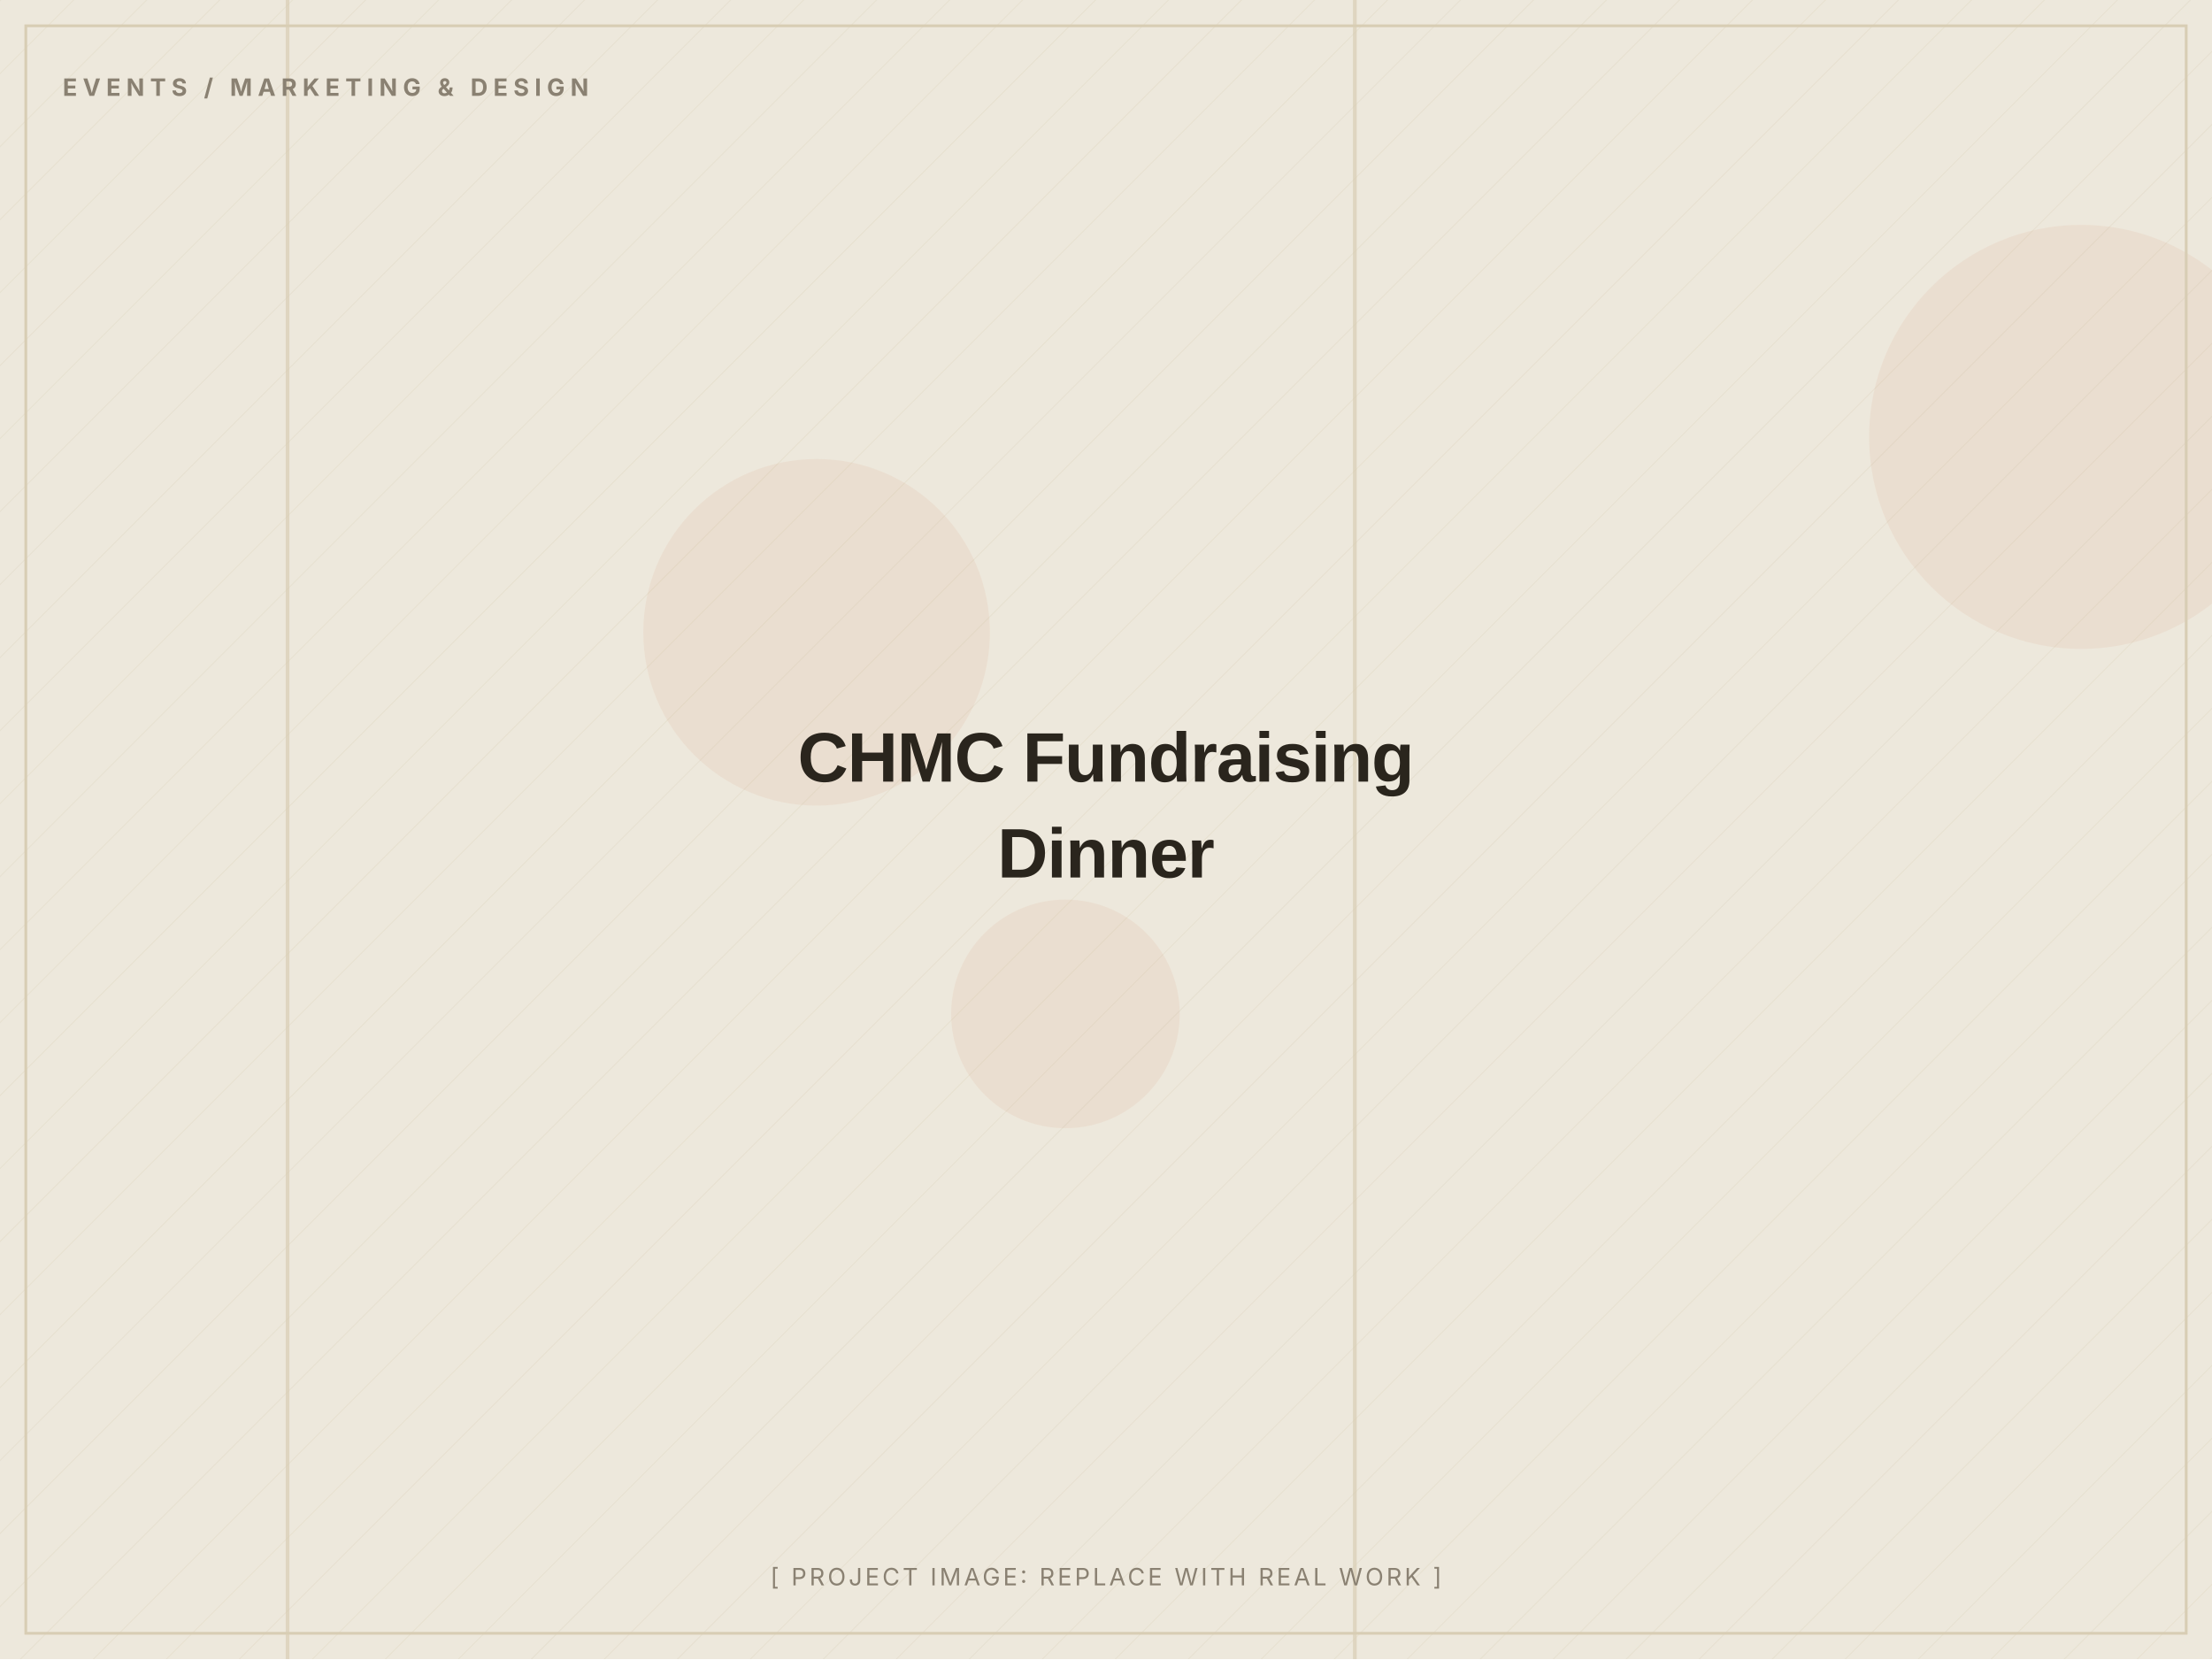
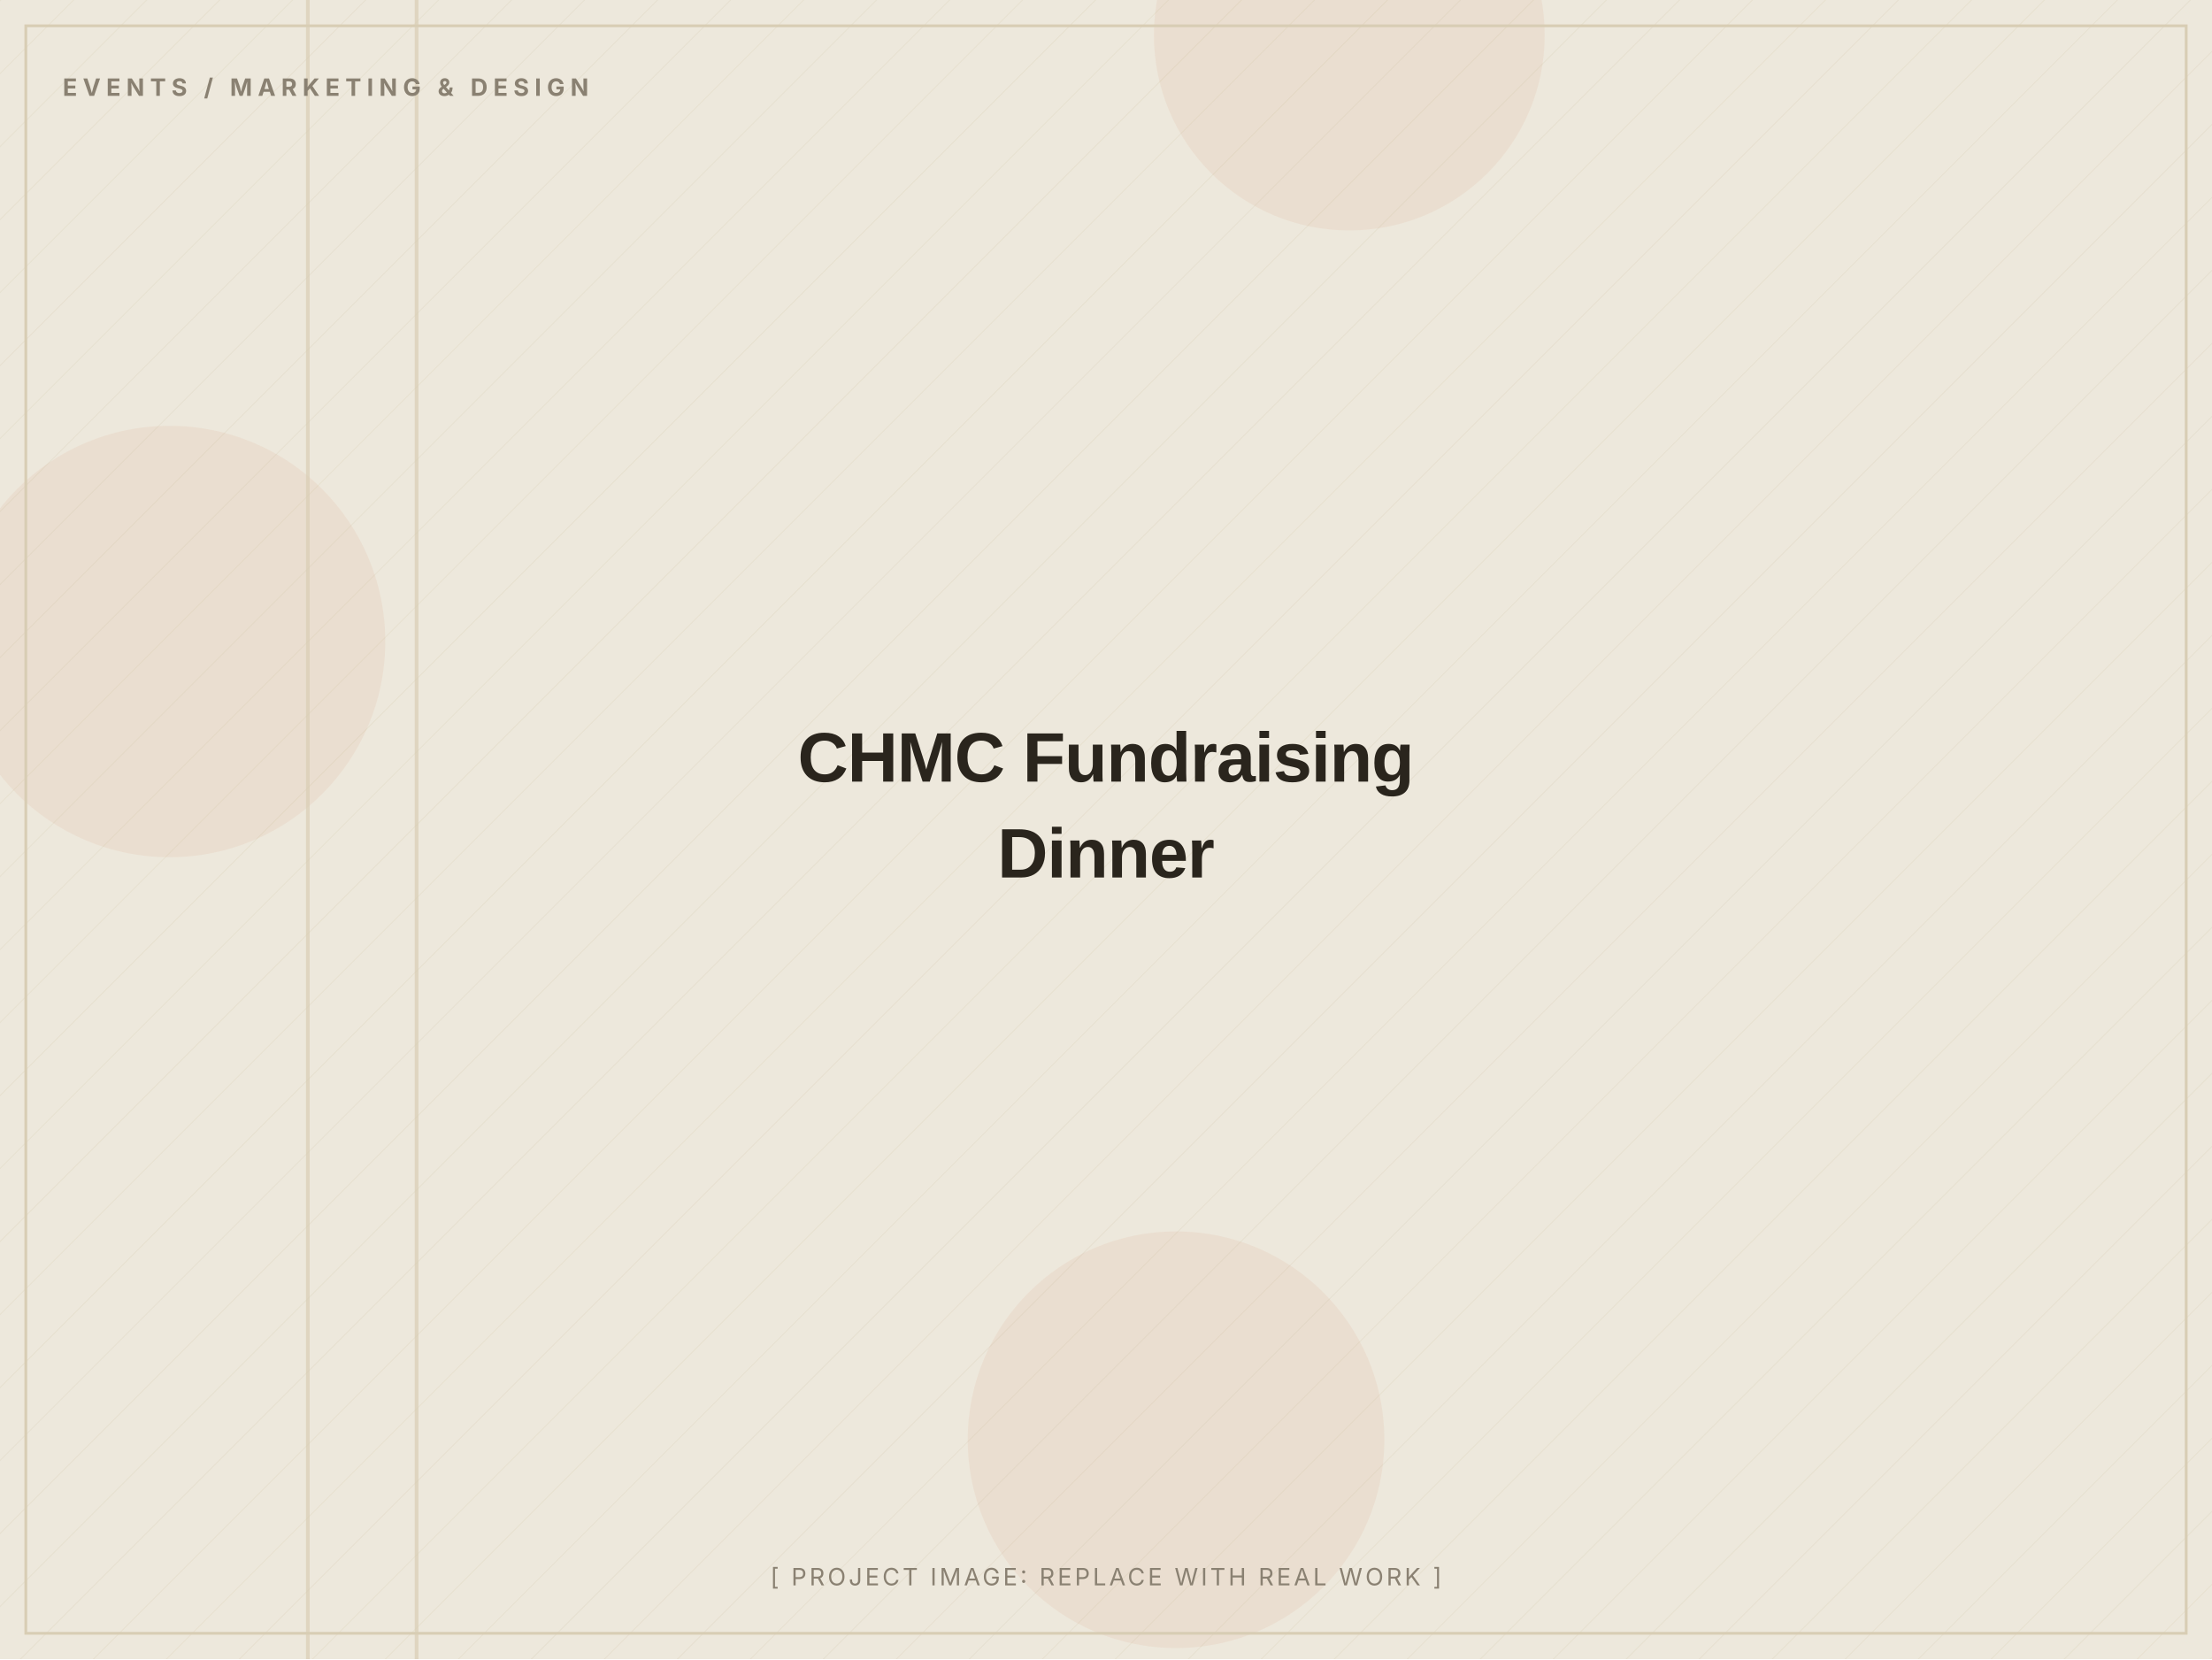
<svg xmlns="http://www.w3.org/2000/svg" width="1200" height="900" viewBox="0 0 1200 900" role="img" aria-label="CHMC Fundraising Dinner (placeholder image)">
  <defs>
    <pattern id="d" width="28" height="28" patternUnits="userSpaceOnUse" patternTransform="rotate(45)">
      <line x1="0" y1="0" x2="0" y2="28" stroke="#D8CDB4" stroke-width="1" opacity="0.5" />
    </pattern>
  </defs>
  <rect width="1200" height="900" fill="#EDE8DC" />
  <rect width="1200" height="900" fill="url(#d)" opacity="0.55" />
-   <circle cx="578" cy="550" r="62" fill="#C2410C" opacity="0.06" />
-   <circle cx="443" cy="343" r="94" fill="#C2410C" opacity="0.06" />
-   <circle cx="1129" cy="237" r="115" fill="#C2410C" opacity="0.06" />
-   <rect x="155" y="0" width="2" height="900" fill="#D8CDB4" opacity="0.7" />
-   <rect x="734" y="0" width="2" height="900" fill="#D8CDB4" opacity="0.7" />
+   <circle cx="92" cy="348" r="117" fill="#C2410C" opacity="0.06" />
+   <circle cx="732" cy="19" r="106" fill="#C2410C" opacity="0.06" />
+   <circle cx="638" cy="781" r="113" fill="#C2410C" opacity="0.06" />
+   <rect x="225" y="0" width="2" height="900" fill="#D8CDB4" opacity="0.7" />
+   <rect x="166" y="0" width="2" height="900" fill="#D8CDB4" opacity="0.7" />
  <rect x="14" y="14" width="1172" height="872" fill="none" stroke="#D8CDB4" stroke-width="1.5" />
  <text x="34" y="52" font-family="Inter, Arial, sans-serif" font-weight="700" font-size="13" letter-spacing="3" fill="#8A8172">EVENTS / MARKETING &amp; DESIGN</text>
  <text x="600.0" y="424.0" text-anchor="middle" font-family="Archivo, Arial, sans-serif" font-weight="800" font-size="38" letter-spacing="-0.5" fill="#2A251D">CHMC Fundraising</text>
  <text x="600.0" y="476.0" text-anchor="middle" font-family="Archivo, Arial, sans-serif" font-weight="800" font-size="38" letter-spacing="-0.5" fill="#2A251D">Dinner</text>
  <text x="600.0" y="860" text-anchor="middle" font-family="Inter, Arial, sans-serif" font-size="13" letter-spacing="1.5" fill="#8A8172">[ PROJECT IMAGE: REPLACE WITH REAL WORK ]</text>
</svg>
